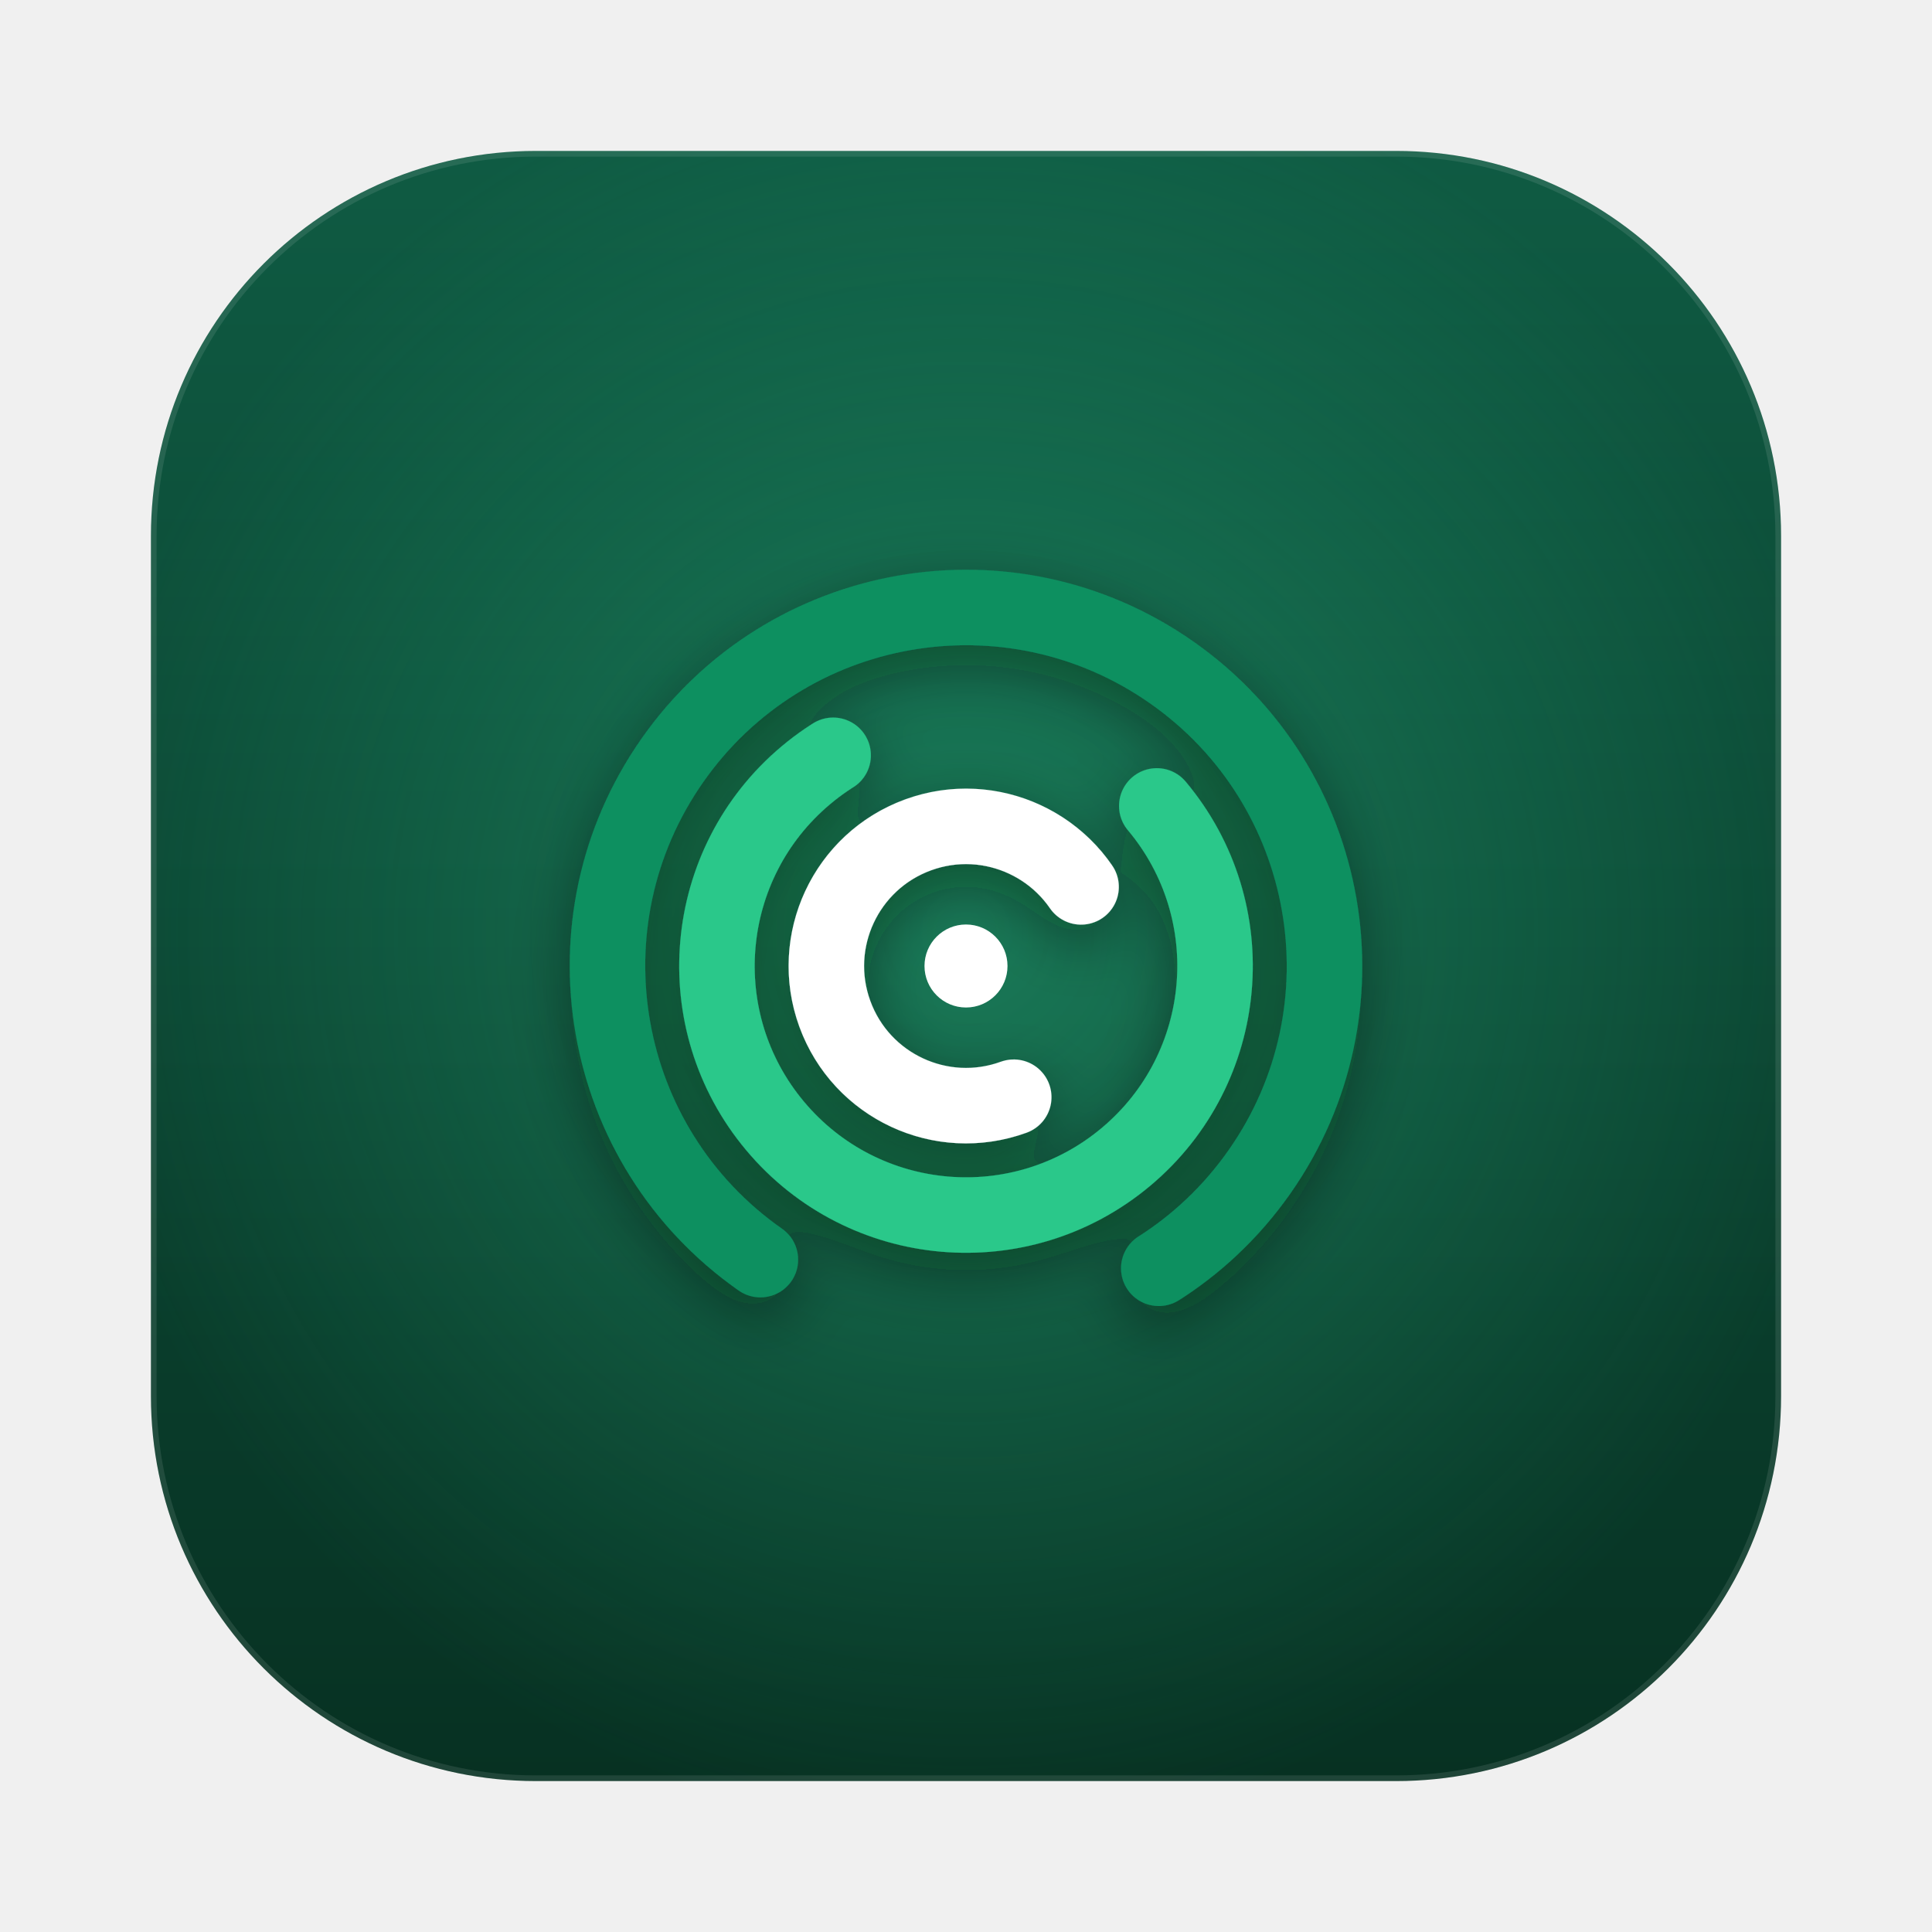
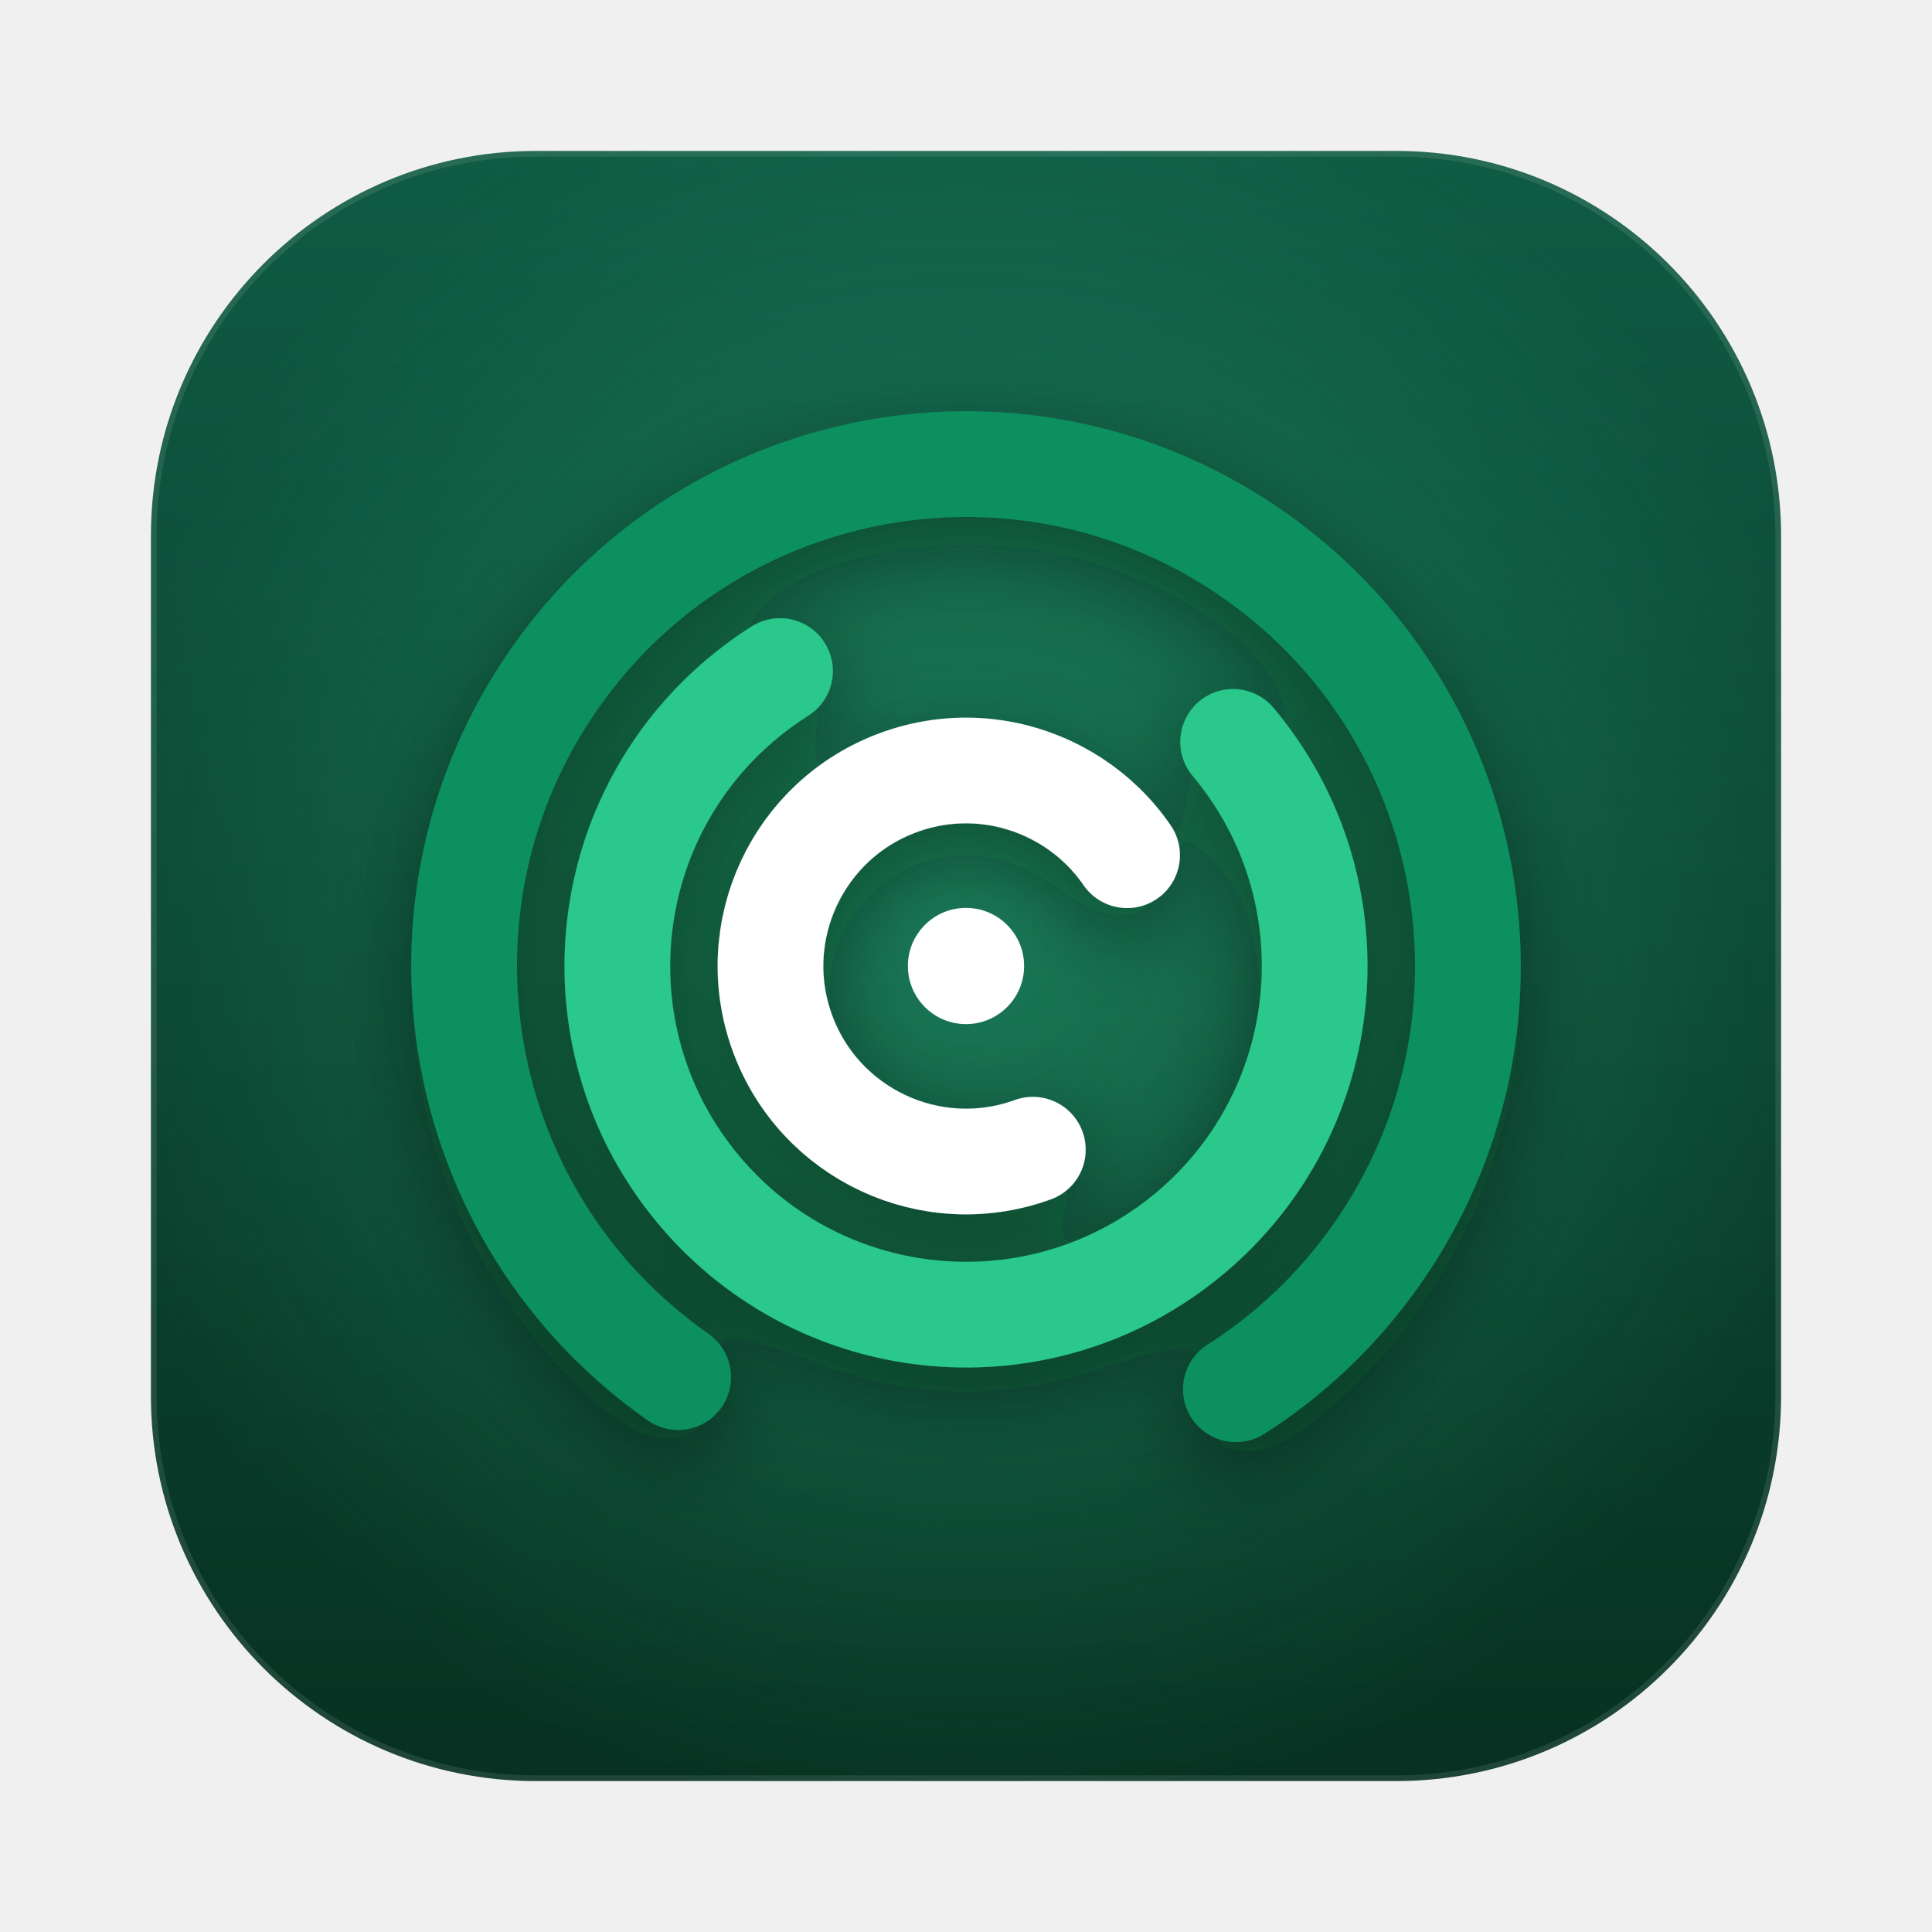
<svg xmlns="http://www.w3.org/2000/svg" width="1024" height="1024" viewBox="0 0 1024 1024" fill="none" role="img" aria-label="Ocul-PM app icon">
  <defs>
    <linearGradient id="ar-bg" x1="512" y1="80" x2="512" y2="944" gradientUnits="userSpaceOnUse">
      <stop offset="0" stop-color="#0f5b43" />
      <stop offset="1" stop-color="#073122" />
    </linearGradient>
    <radialGradient id="ar-glow" cx="0.5" cy="0.48" r="0.55" gradientUnits="objectBoundingBox">
      <stop offset="0" stop-color="#2ec48d" stop-opacity="0.4" />
      <stop offset="1" stop-color="#2ec48d" stop-opacity="0" />
    </radialGradient>
    <filter id="ar-sh" x="200" y="200" width="624" height="640" filterUnits="userSpaceOnUse">
      <feDropShadow dx="0" dy="10" stdDeviation="16" flood-color="#02120c" flood-opacity="0.4" />
    </filter>
  </defs>
  <rect x="80" y="80" width="864" height="864" rx="204" fill="url(#ar-bg)" />
  <rect x="80" y="80" width="864" height="864" rx="204" fill="url(#ar-glow)" />
  <rect x="81.5" y="81.5" width="861" height="861" rx="202.5" stroke="#fff" stroke-opacity="0.1" stroke-width="3" />
-   <g filter="url(#ar-sh)" fill="none" stroke-linecap="round">
-     <circle cx="512" cy="512" r="190" stroke="#0c9061" stroke-width="40" stroke-dasharray="970 224" transform="rotate(125 512 512)" />
-     <circle cx="512" cy="512" r="132" stroke="#2bc88a" stroke-width="40" stroke-dasharray="640 190" transform="rotate(-40 512 512)" />
-     <circle cx="512" cy="512" r="74" stroke="#ffffff" stroke-width="40" stroke-dasharray="330 135" transform="rotate(70 512 512)" />
+   <g transform="translate(512 512) scale(1.4) translate(-512 -512)">
+     <g filter="url(#ar-sh)" fill="none" stroke-linecap="round">
+       <circle cx="512" cy="512" r="190" stroke="#0c9061" stroke-width="40" stroke-dasharray="970 224" transform="rotate(125 512 512)" />
+       <circle cx="512" cy="512" r="132" stroke="#2bc88a" stroke-width="40" stroke-dasharray="640 190" transform="rotate(-40 512 512)" />
+       <circle cx="512" cy="512" r="74" stroke="#ffffff" stroke-width="40" stroke-dasharray="330 135" transform="rotate(70 512 512)" />
+     </g>
+     <circle cx="512" cy="512" r="22" fill="#ffffff" />
  </g>
-   <circle cx="512" cy="512" r="22" fill="#ffffff" />
</svg>
